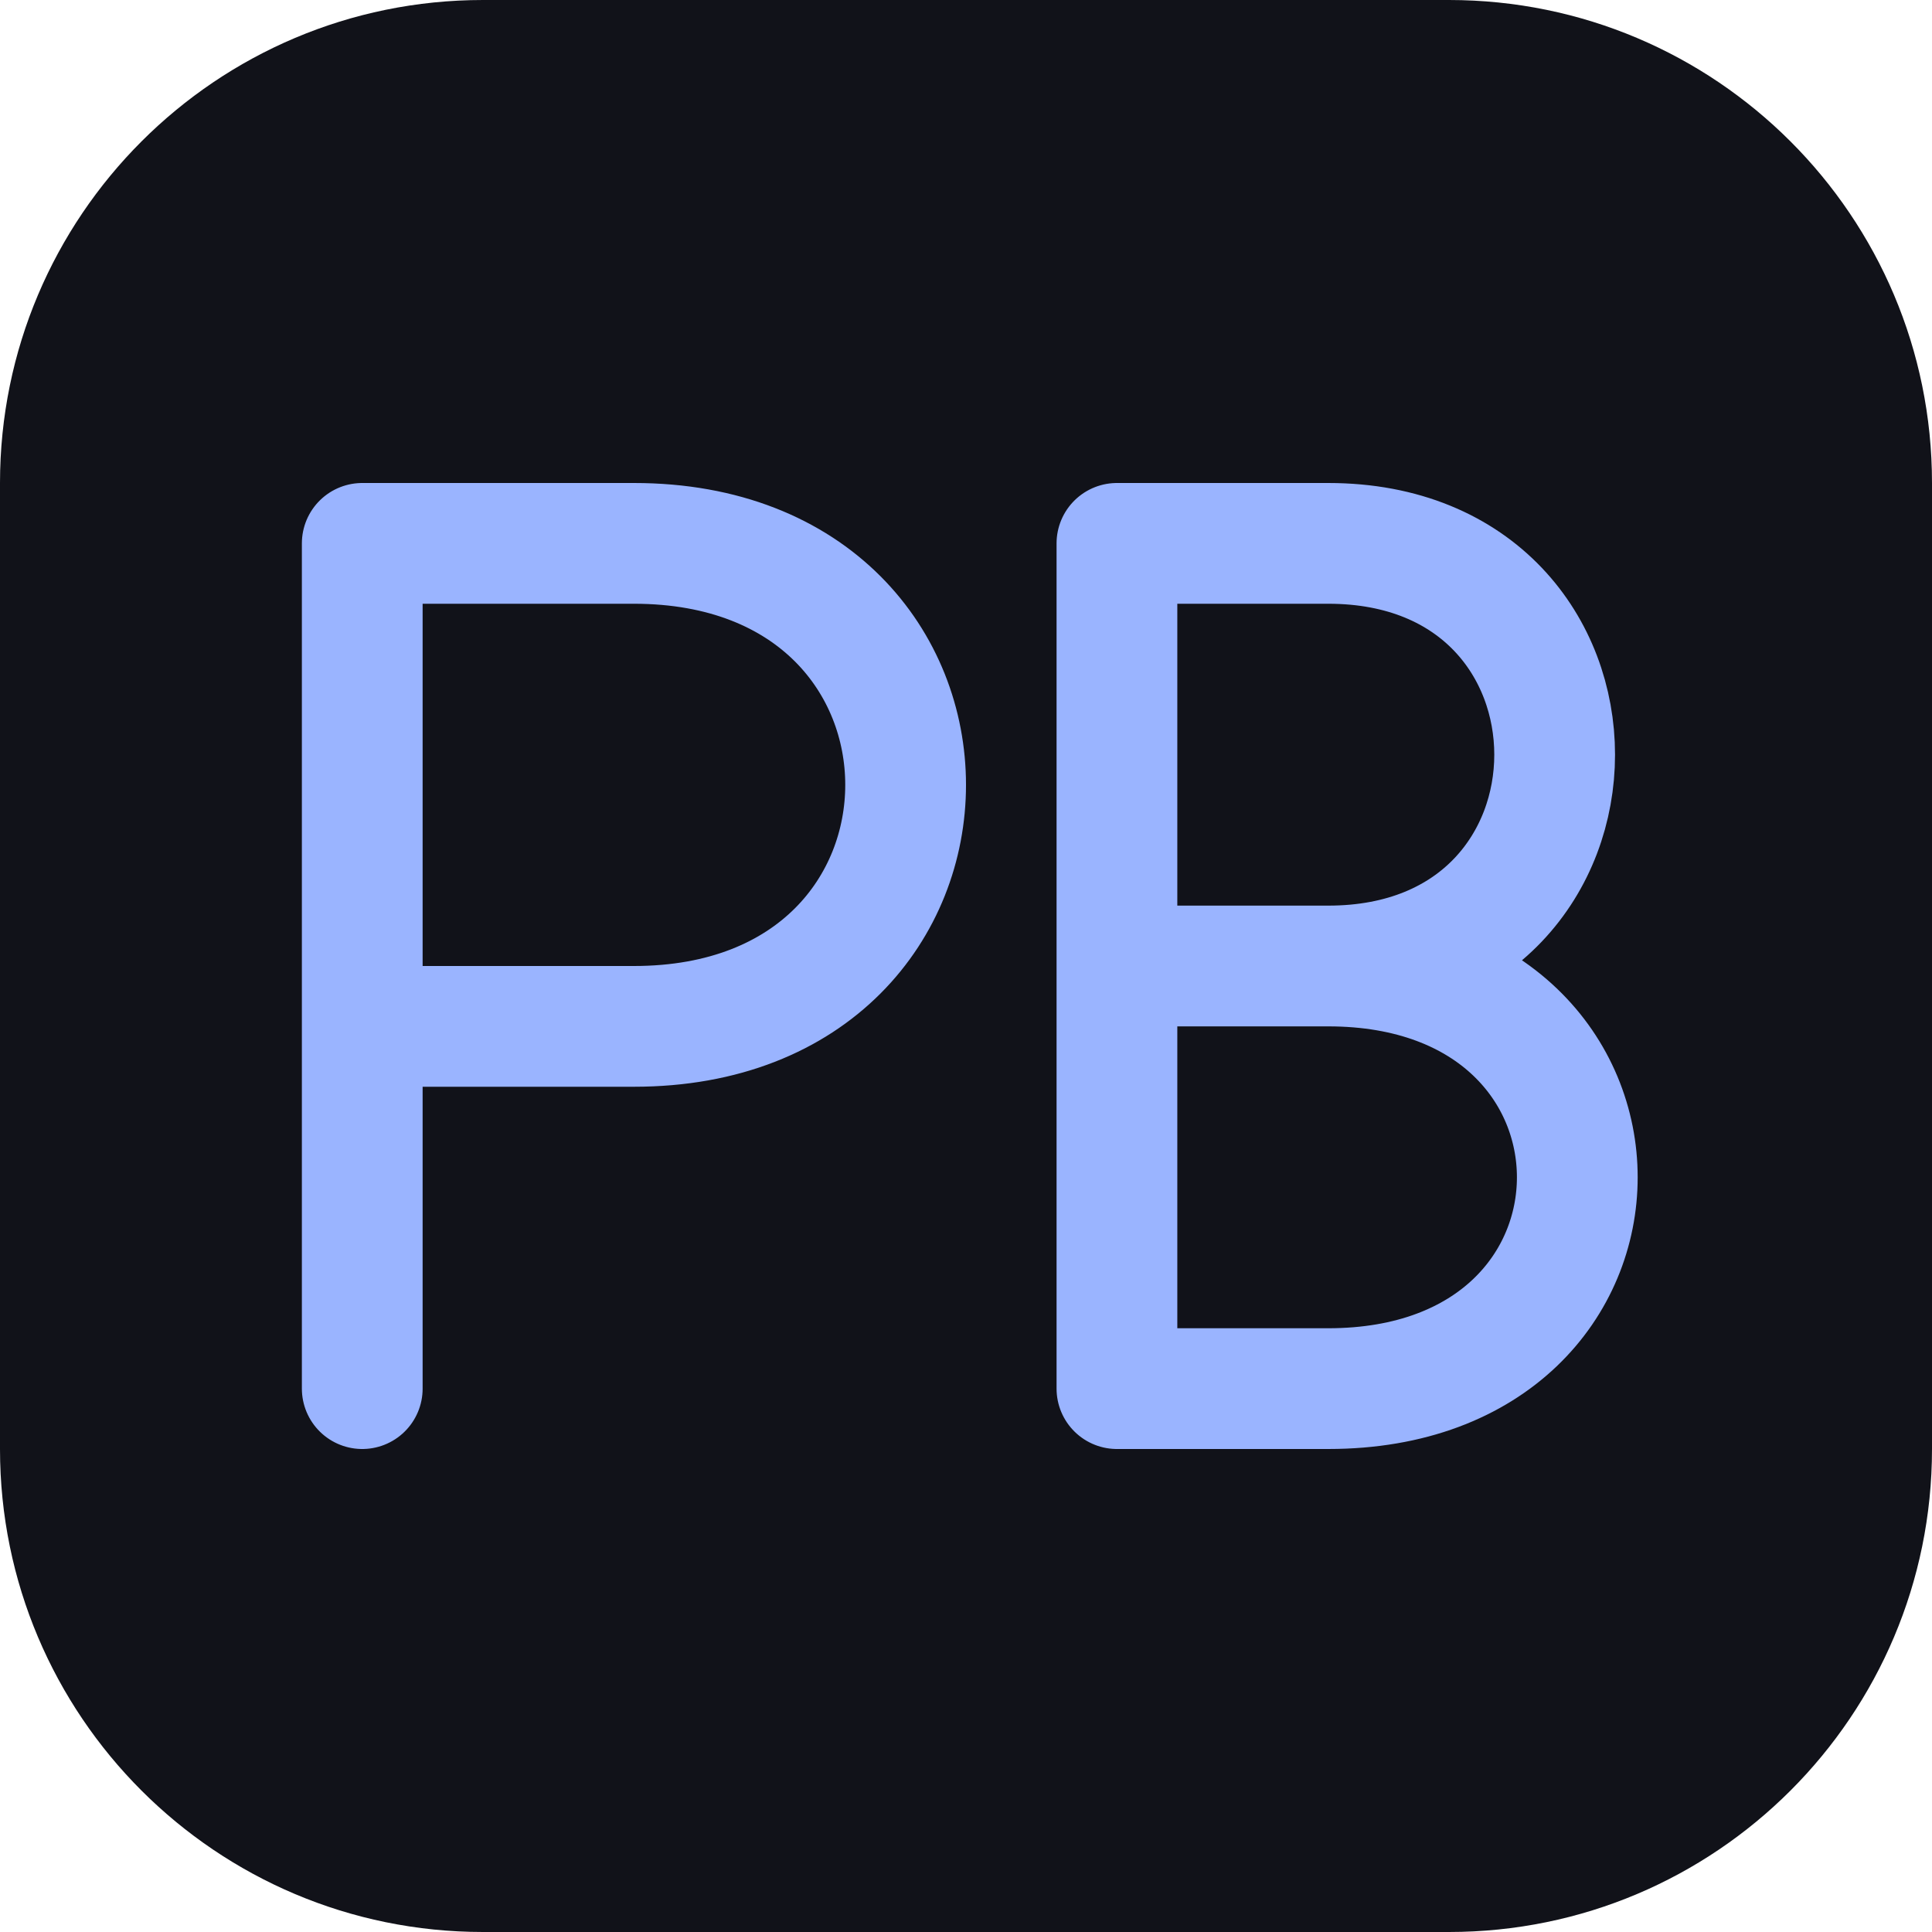
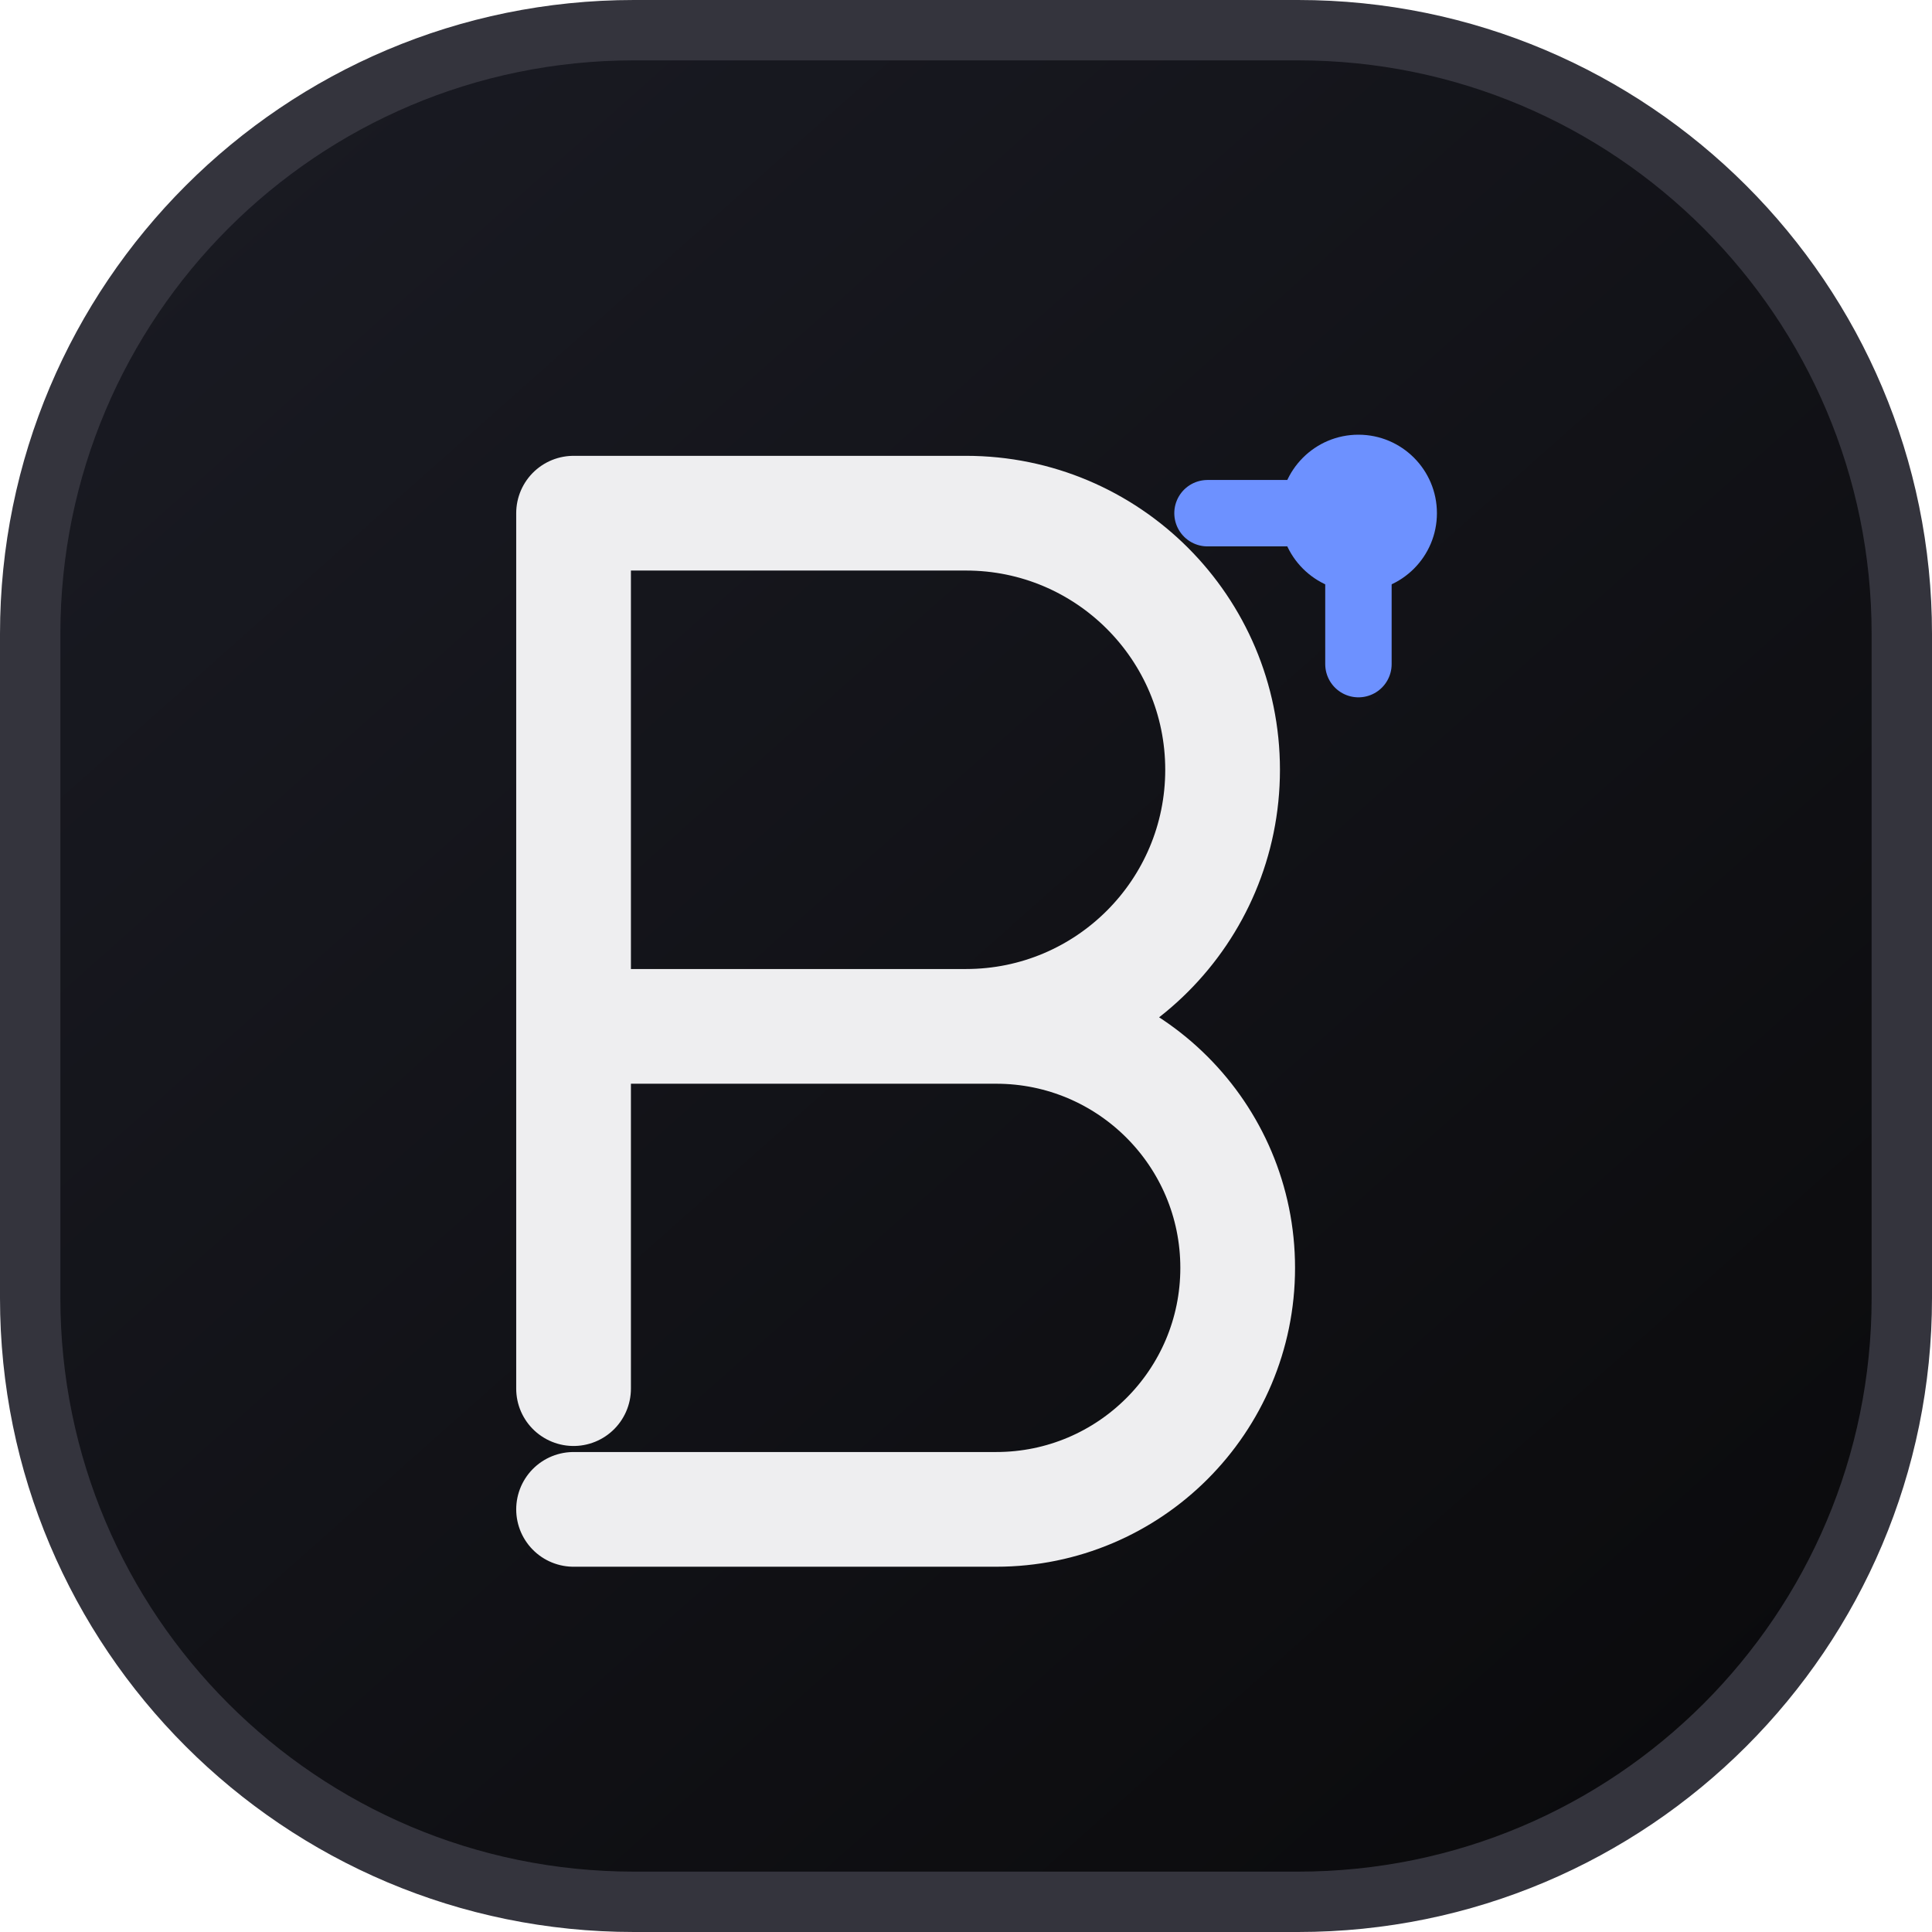
<svg xmlns="http://www.w3.org/2000/svg" viewBox="0 0 64 64">
-   <rect width="64" height="64" rx="16" fill="#111219" />
-   <path d="M12 46V18h9c12 0 12 16 0 16h-9 M37 18h7c10 0 10 14 0 14h-7m7 0c11 0 11 14 0 14h-7V18" fill="none" stroke="#9ab4ff" stroke-width="4" stroke-linecap="round" stroke-linejoin="round" />
+   <defs>
+     <linearGradient id="surface" x1="8" y1="5" x2="56" y2="59" gradientUnits="userSpaceOnUse">
+       <stop stop-color="#191a22" />
+       <stop offset="1" stop-color="#0b0b0d" />
+     </linearGradient>
+   </defs>
+   <rect x="1" y="1" width="62" height="62" rx="20" fill="url(#surface)" stroke="#34343d" stroke-width="2" />
+   <path d="M19 46V17h13a8.5 8.5 0 0 1 0 17H19m0 0h14a8 8 0 0 1 0 16H19" fill="none" stroke="#eeeef0" stroke-width="3.8" stroke-linecap="round" stroke-linejoin="round" />
+   <path d="M40 17h5v5" fill="none" stroke="#6d91ff" stroke-width="2.2" stroke-linecap="round" stroke-linejoin="round" />
+   <circle cx="45" cy="17" r="2.6" fill="#6d91ff" />
</svg>
